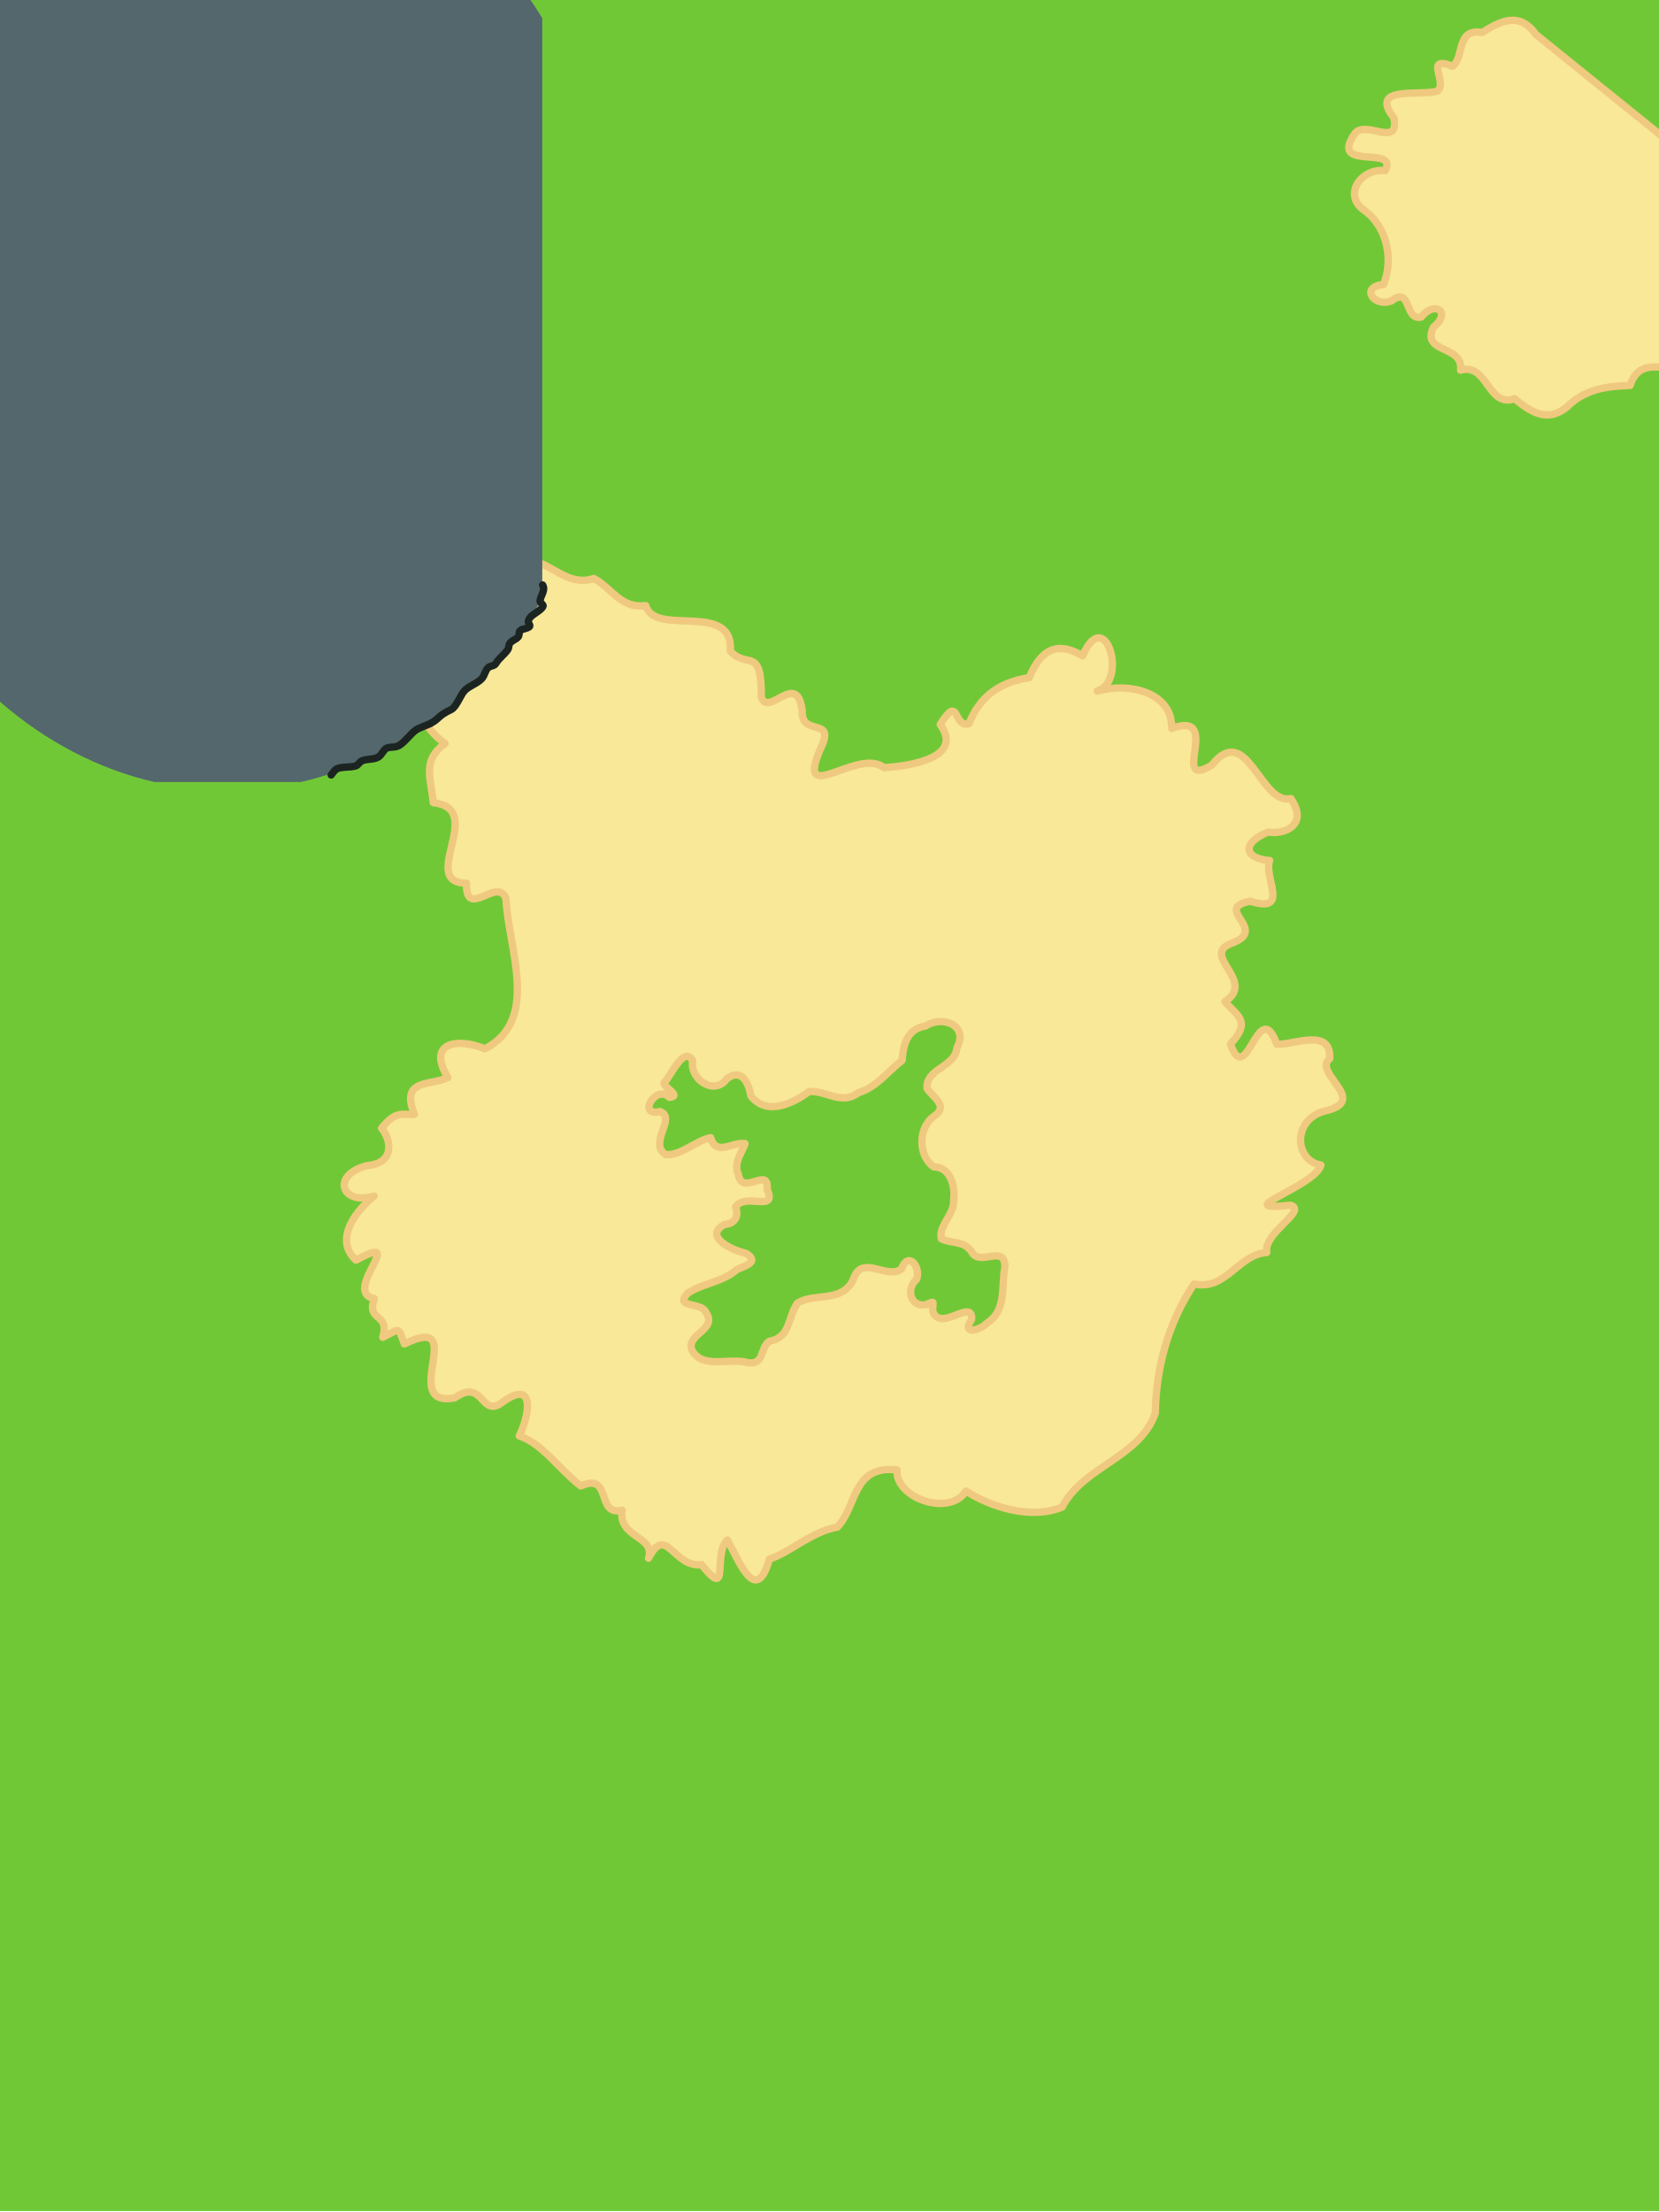
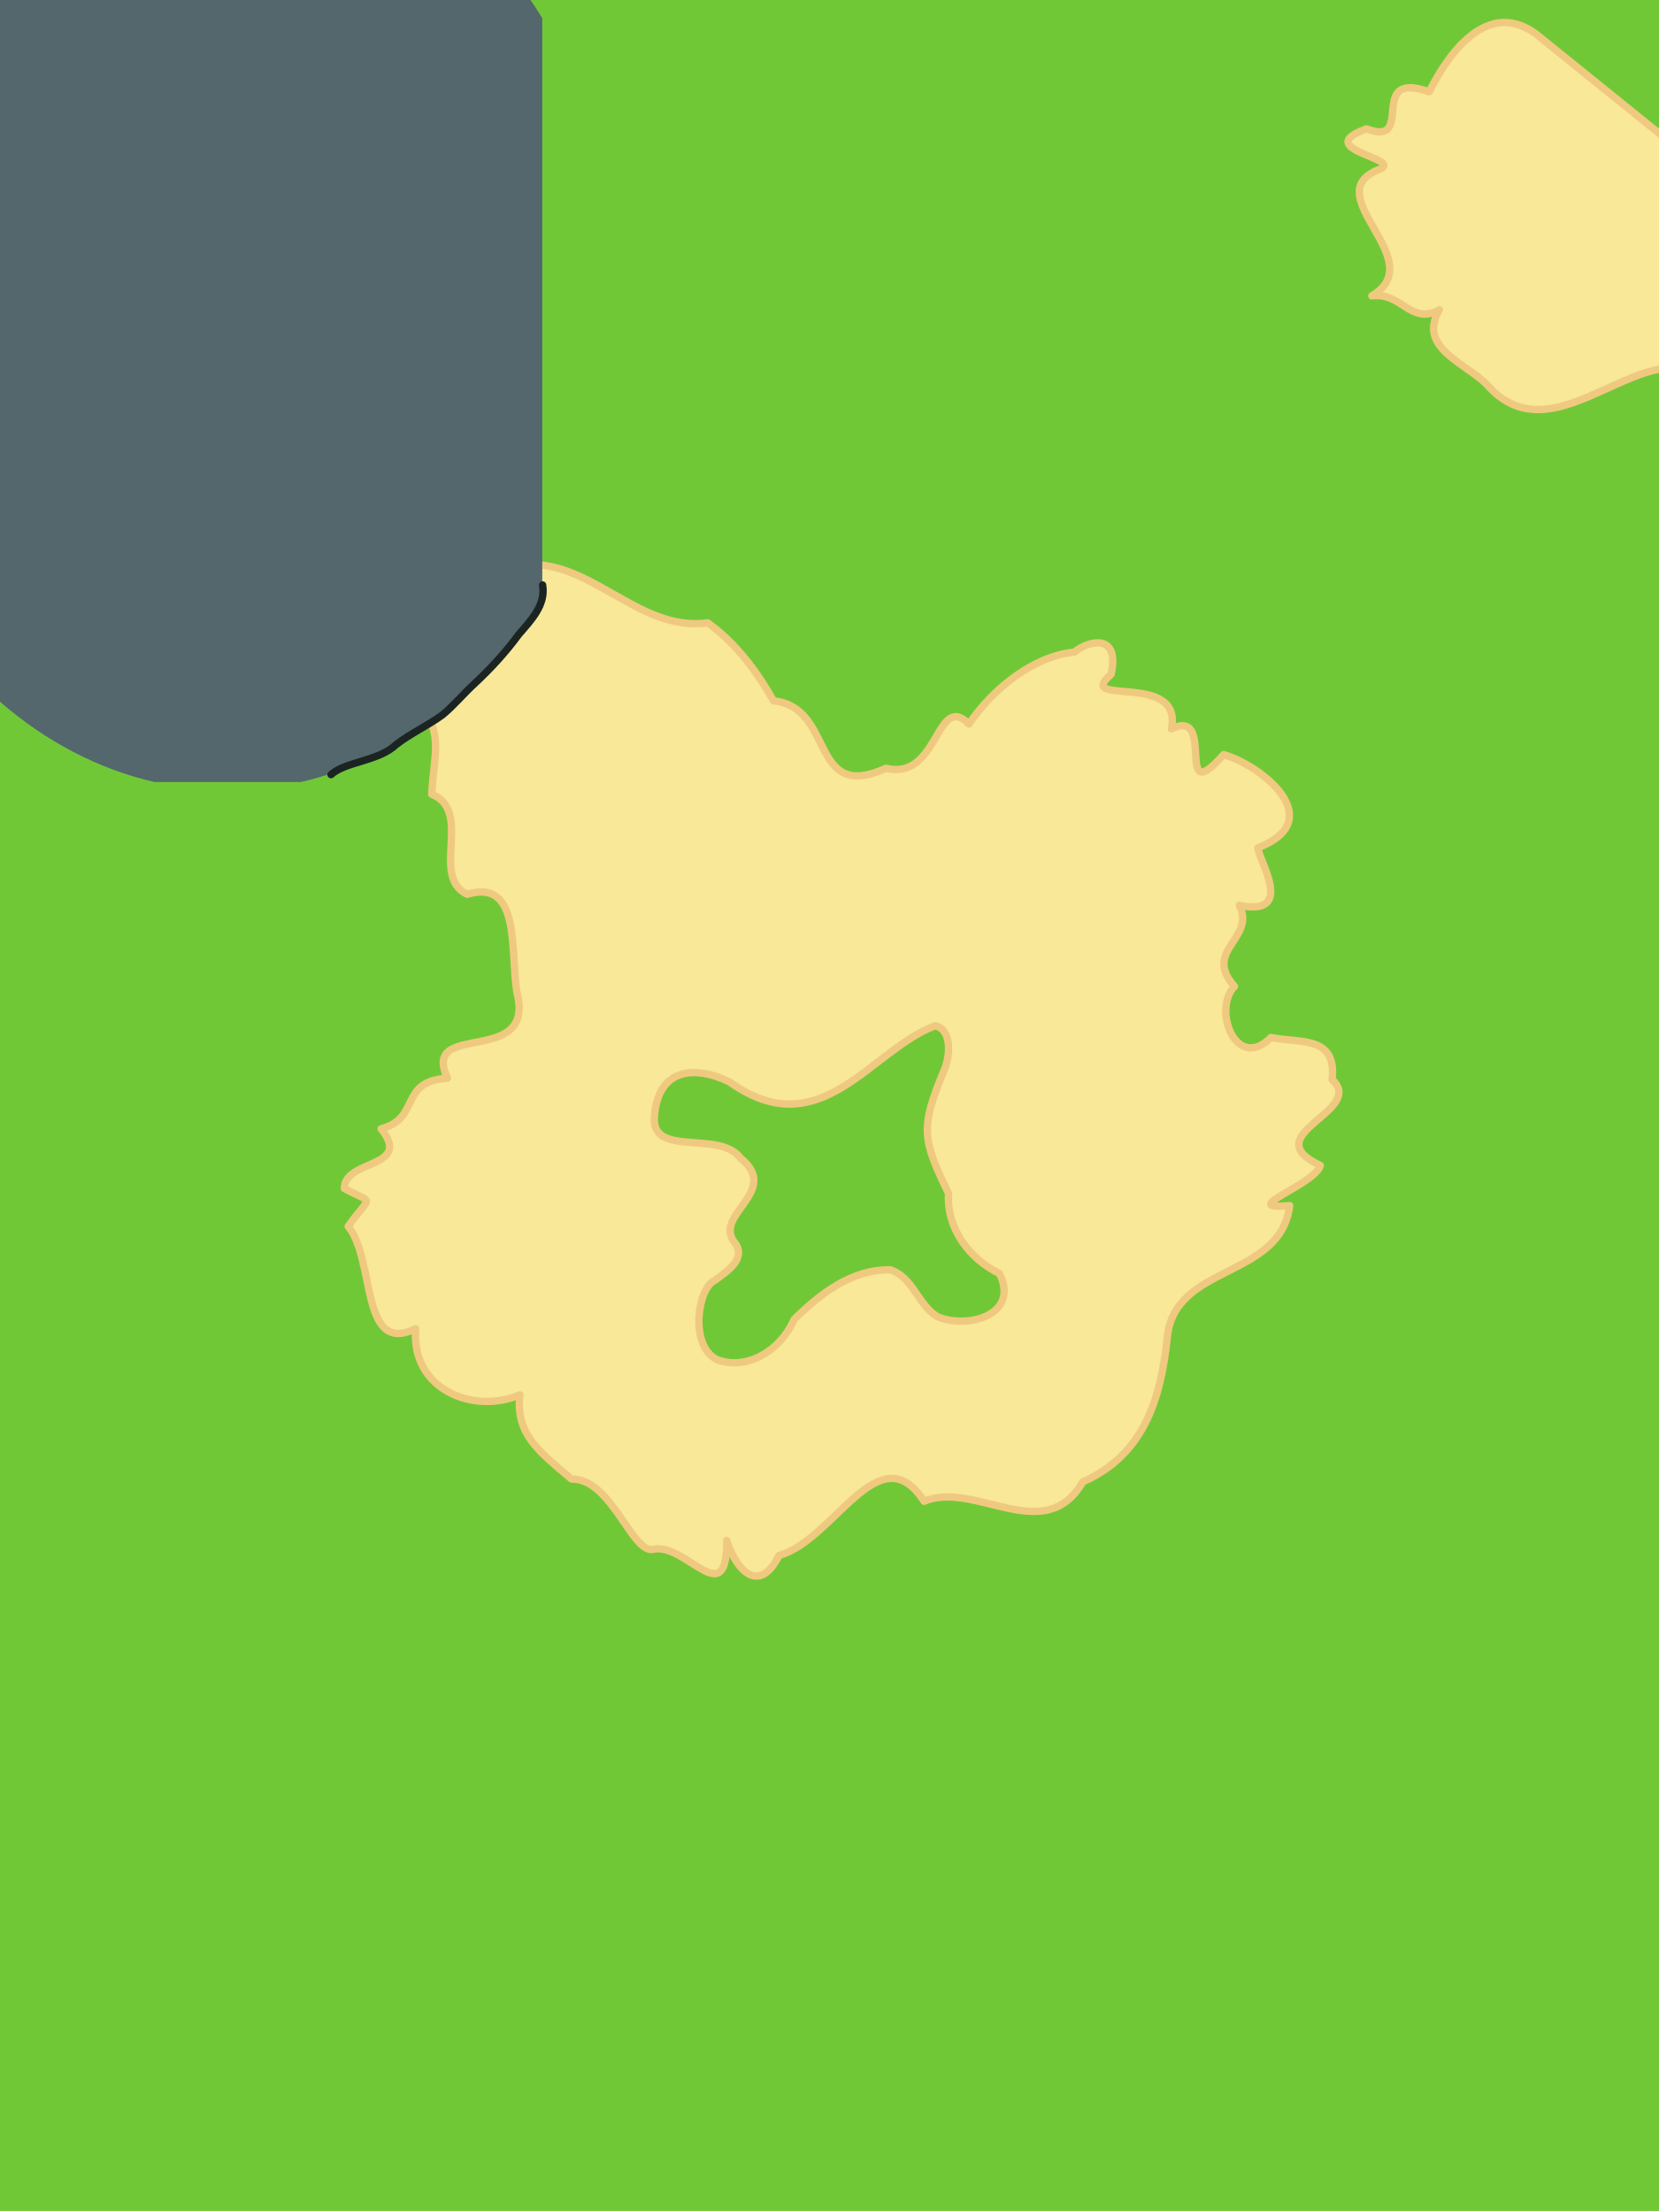
<svg xmlns="http://www.w3.org/2000/svg" width="600" height="800" version="1.1" viewBox="0 0 159 212">
  <g transform="matrix(.265 0 0 .265 -.202 -.116)">
    <g>
      <rect x=".765" y=".083" width="600" height="800" fill="#71c837" />
-       <path d="m188 205c9.05-6.22 15.9 8.57 27.5 4.65 6.8 3.63 9.68 11 18.8 9.8 3.18 11.5 31.9-1.93 30.6 16.5 6.19 6.66 11.3-2.16 11.2 16.6 2.57 7.64 13.1-10.2 14.8 5.18-0.313 9.53 12.6 1.51 6.5 13.7-9.11 21.3 13.9-0.817 23 6.64 10.4-0.606 28.9-3.82 20.4-15.6 7.17-11.5 4.5 1.33 10.4-0.265 3.73-9.54 10.7-15 21.8-16.7 4.75-11.5 11.2-12.7 19.3-7.84 8.14-19 16.6 9.09 5.32 12.7 11.6-3.24 27.2 0.434 26.9 13.5 18.8-6.75-1.16 22.7 14.5 13.3 12.8-16.1 17.6 14.7 28.6 12.1 6.39 9.36-2.01 13.1-8.22 12.1-9.67 3.86-8.83 9.58 0.537 10.3-2.29 6.2 7.63 19.3-6.99 14.7-14.1 2.74 7.33 10.2-6.99 15.3-11.1 4.44 9.33 13.6-2.17 21 4.27 5.28 9.84 6.75 1.98 15.4 5.93 16.7 10.1-18.2 16.8 0.068 6.05 0.264 19.7-6.17 19.1 5.17-6.5 5.26 15.3 15.4-2.37 19.1-11.4 3.54-10.1 17.9-0.805 19.4-2.12 7.82-34.2 17.1-11.1 14.5 6.64 1.93-9.75 9.84-8.5 17.1-10.5 0.819-14.7 13.9-26.3 11.4-9.33 14.1-13.7 30-14 46.7-5.62 16.2-26 19.1-33.7 34-11.5 4.7-25.9-0.166-34.8-5.79-5.88 9.4-25.7 2.54-24.9-7.68-16.3-1.78-14.3 13.1-21.6 20.7-9.79 1.85-16.4 8.78-24.6 11.6-4.91 17.8-11.5-0.887-15.2-6.92-5.44 5.28 1.29 22.2-9.29 8.9-10.3 1.16-12.7-14.9-19.2-2.32 2.69-8.18-11.1-7.17-9.53-17.4-9.64 2.53-3.39-13.9-15-8.74-8.68-6.91-13.6-15.1-22.2-18.1 3.68-7.33 6.04-21.2-6.37-12-7.69 5.55-6.43-9.12-17-1.76-20.6 3.77 5.69-31.2-18.2-19.5-2.48-6.82-1.46-5.4-7.81-2.41 2.7-9.18-6.06-5.29-3.06-14-12.1-2.31 12.9-24.5-6.61-13.9-8.43-7.71 0.632-18.5 6.56-23.2-11.8 3.6-15.8-7.56-2.55-11 9.92-0.763 8.93-9.07 5.22-13.5 5.67-7.02 7.94-4.52 11.9-5.03-5.26-13.1 5.76-10.2 12.1-13.3-7.63-12.5 2.98-14.6 13.4-10.4 20.2-10.4 8.33-36.7 7.61-54.3-3.05-8.23-14.6 8-14.3-5.61-17.6-0.122 7.56-27-12-29.1-0.82-8.85-4.21-15.3 4.26-21.4-18-12.8-4.31-30.5 9.45-40.7 4.79-7.66 19.4-14.6 17-23.7zm433-140c-2.22 35.9-2.83 55.5-7.3 68.3-8.16 2.98-19.4-5.5-23.4 6.53-8.59 0.289-16.4 1.34-22.9 7.84-7.24 5.88-13.3 1.49-18.9-3.05-9.73 3.44-9.65-13.1-19.5-10.3 1.17-9.3-14.4-5.93-9.83-15.5 6.84-5.56 0.386-9.87-4.39-3.72-6.24 1.45-3.42-11.4-10.8-5.85-6.34 2.56-11.5-5.24-2.88-5.88 3.5-8.37 1.8-20.2-6.53-26.6-8.64-5.53-1.62-15.7 7.14-14.6 5.1-9.6-20.7 0.621-10.9-13.5 4.08-4.94 16.1 5.46 14.1-5.57-9.33-12 9.4-7.74 15.7-9.73 4-3.02-5.11-13.1 5.51-8.97 4.44-3.47 1.1-13.8 10.7-12.2 7.06-4.5 13.6-7.46 19.4 0.683 21.6 17.4 43.2 34.9 64.8 52.3z" fill="#f8e898" stroke="#f0c980" stroke-dashoffset="2.69" stroke-linecap="round" stroke-linejoin="round" stroke-width="2.65" />
-       <path d="m241 392c2.55-2.66 7.09-13.6 10.3-7.93-1.24 6.65 7.86 12.8 12.3 6.54 5.37-4.22 8.04 1.76 8.73 6.19 5.83 7.38 15.2 2.69 21.1-1.62 6.31-0.36 11.7 5.1 17.8 0.431 6.63-1.97 10.5-7.61 15.8-11.7 0.376-5.39 1.67-11.4 8.44-12.4 6.14-3.99 15.7-0.348 11.4 7.84-0.667 7.22-11.5 7.45-10.8 14.8 2.22 3.29 8.09 6.35 2.32 10.1-5.6 4.13-5.62 14.3 0.097 18.2 5.88-0.038 7.87 6.96 7.17 11.9 0.393 5.32-5.49 9.15-4.45 14.1 3.85 1.95 8.66 0.469 11.3 5.25 3.31 4.42 11.5-3.2 11.7 4.78-1.38 7.11 0.787 15.9-6.53 20.5-2.65 2.74-9.41 4.38-5.52-1.35 0.481-7.99-11.4 4.99-14.1-3.09 0.025-3.3 1.13-3.9-2.32-2.24-5.97 0.999-7.33-5.91-3.47-9.19 1.63-4.38-3.05-10.5-5.49-3.7-5.43 4.01-14.5-5.83-17.5 4-4.17 8.33-13.9 4.44-20.1 8.33-3.6 5.06-2.33 12.4-10.2 13.8-3.47 2.5-1.54 8.48-7.69 7.76-6.57-2.08-16.8 2.66-20.4-4.83-1.72-5.99 9.93-7.03 4.92-13.8-1.92-3.33-11.5-1.18-6.23-6.64 5.6-3.54 12.5-3.9 17.7-8.46 3.1-1.4 8.34-2.75 3.23-5.88-4.56-0.882-15.7-6.02-7.73-10.4 4.04-0.316 5.23-3.25 4-6.3 3.48-5.53 15.3 2.29 11.4-6.46 0.945-8.64-9.25 2.98-10.4-5.5-2.1-3.94 2.08-8.99 2.41-11-4.46-0.745-10.4 4.78-12.4-2.12-5.44 1.06-10.4 6.36-16.2 6.14-6.63-4.08 4.03-13.3-2.09-15.6-8.46 1.99-1.64-10 3.32-5.17 4.74-0.333-1.92-3.47-1.94-5.2z" fill="#71c837" stroke="#f0c980" stroke-dashoffset="2.69" stroke-linecap="round" stroke-linejoin="round" stroke-width="2.65" />
+       <path d="m188 205c25.7-4 42.9 24.2 68.7 20.7 10.5 7.45 18.4 18.5 23.8 28.2 22.6 2.4 12.7 37 40.7 24.4 19.3 4.65 18-28 30-16 8.79-13.1 23.8-24.7 38.1-26 5.41-4.44 16.6-6.82 13.3 8.03-13.9 12 26.2-1.41 21.8 19.7 16.7-7.93 0.463 30.1 18.9 9.33 13.6 3.8 38.4 23.6 12.4 33.7 0.021 4.16 14 25.1-6.71 20.8 6.09 12.1-13.5 16.3-1.76 29.3-8.09 8.3 0.587 31.2 13.2 18.5 10.4 2.13 23.9-0.828 22.1 15.2 12.6 11.5-28.4 19.8-4.24 31.1-2.08 7.01-30.8 16.3-11.1 14.5-3.33 26.8-42 20.8-44.3 48-2.34 21.9-8.43 42.2-30.5 51.9-13.8 23.8-39.3-0.69-57.4 7.04-16.3-25-32.4 14-52.5 19.6-6.67 13.5-14.9 6.81-18.9-5.44 0.183 26.1-14.3 1.26-26.2 3.11-7.75 2.73-15.3-25.7-29.9-25.3-12.1-10.2-20.3-16.4-18.7-30.5-16.3 7.05-39.4-1.44-37.7-23.9-20.2 9.79-14.4-24.8-24.4-37 8.42-11.9 9.57-7.75-1.39-13.7-0.047-10.7 24.9-7.15 13.3-21.6 14.6-3.83 6.15-17.1 24-18.3-9.98-21.2 32.2-3.62 25.1-31.1-2.45-14.6 1.67-41.3-18-35.4-13.5-6.57 2.39-30-12.8-36.2 0.896-15.8 4.12-19.7-3.89-34 2.63-21.5 32.2-28.4 35-48.6zm433-140c-5.89 20.9 7.02 63.9-17.2 68.5-20.9 1.94-45.5 28.5-65.1 6.19-8-8.13-25.4-13.4-17.4-27.2-10.5 5.71-13.4-6.47-24.4-5.05 21.5-12.7-19.2-35.9 1.62-45.3 12.9-4.22-24.9-7.32-3.55-15.1 18.2 6.84-0.338-21.5 22.7-13.4 4.86-9.87 19.5-34.8 38.5-21 21.6 17.4 43.2 34.9 64.8 52.3z" fill="#f8e898" stroke="#f0c980" stroke-dashoffset="2.69" stroke-linecap="round" stroke-linejoin="round" stroke-width="2.65" />
+       <path d="m265 392c32.7 23 50.5-11.8 74-20.6 6.14 1.4 5.42 11 3.26 16-8.84 21.1-7.86 25.2 1.57 44.7-0.851 12.4 7.48 23.7 18.4 28.9 7.55 15.3-12 20.2-22.5 15.6-7-4.26-8.79-14.3-17-16.9-13.8-0.276-25.5 8.68-34.8 18-4.38 10.4-16.4 18.7-27.8 14.5-10.2-4.97-7.06-26-0.858-28.7 4.01-2.94 11.5-7.69 7.39-13.4-8.64-10.4 17-18.6 1.83-30.9-7.47-9.95-31.2-0.351-31.1-14 0.763-17.9 13.8-20.1 27.6-13.3z" fill="#71c837" stroke="#f0c980" stroke-dashoffset="2.69" stroke-linecap="round" stroke-linejoin="round" stroke-width="2.65" />
    </g>
    <path d="m0.583 0.083v254a142 174 0 0 0 56.1 29.2h52.8a142 174 0 0 0 87.4-66.3v-210a142 174 0 0 0-4.82-7.39z" fill="#53676c" />
-     <path d="m197 212c1.26 1.97-1.02 4.19-0.892 5.92 0.046 0.607 1.24 1.23 1.07 1.71-0.554 1.59-3.87 2.81-4.93 4.45-1.12 1.74 0.37 2.01 0.088 2.81-0.299 0.841-2.83 0.934-3.48 1.65-0.572 0.625-0.083 1.62-0.79 2.36-0.821 0.853-2.05 1.14-2.82 2.07-0.61 0.732-0.374 1.77-0.834 2.42-1.35 1.93-3.12 2.96-4.36 5.07-0.517 0.878-1.95 0.741-2.71 1.42-1.18 1.07-1.27 2.86-2.31 3.97-1.76 1.88-4.43 2.52-6.22 4.33-1.54 1.57-2.95 5.98-4.96 6.92-4.6 2.14-4.1 3.16-7.15 4.85-1.81 1-4.02 1.44-5.7 2.64-1.88 1.34-4.3 4.87-6.45 5.72-1.14 0.449-2.55 0.235-3.74 0.606-1.21 0.376-1.97 2.53-3.12 3.25-1.78 1.12-4.21 0.594-6.11 1.49-0.925 0.435-1.19 1.46-2.22 1.8-1.83 0.613-5.71 0.157-7.09 1.24-0.699 0.547-1.16 1.34-1.74 2.02" fill="none" stroke="#1c2422" stroke-dashoffset="2.69" stroke-linecap="round" stroke-linejoin="round" stroke-width="2.65" />
+     <path d="m197 212c1.28 7.21-4.31 12.9-8.63 17.9-4.7 6.41-10.1 12.3-15.9 17.7-4.04 3.67-7.5 7.96-11.7 11.4-5.36 3.91-11.5 6.67-16.7 10.7-6.39 6.11-18.4 6.13-23.6 10.9" fill="none" stroke="#1c2422" stroke-dashoffset="2.69" stroke-linecap="round" stroke-linejoin="round" stroke-width="2.65" />
  </g>
</svg>
